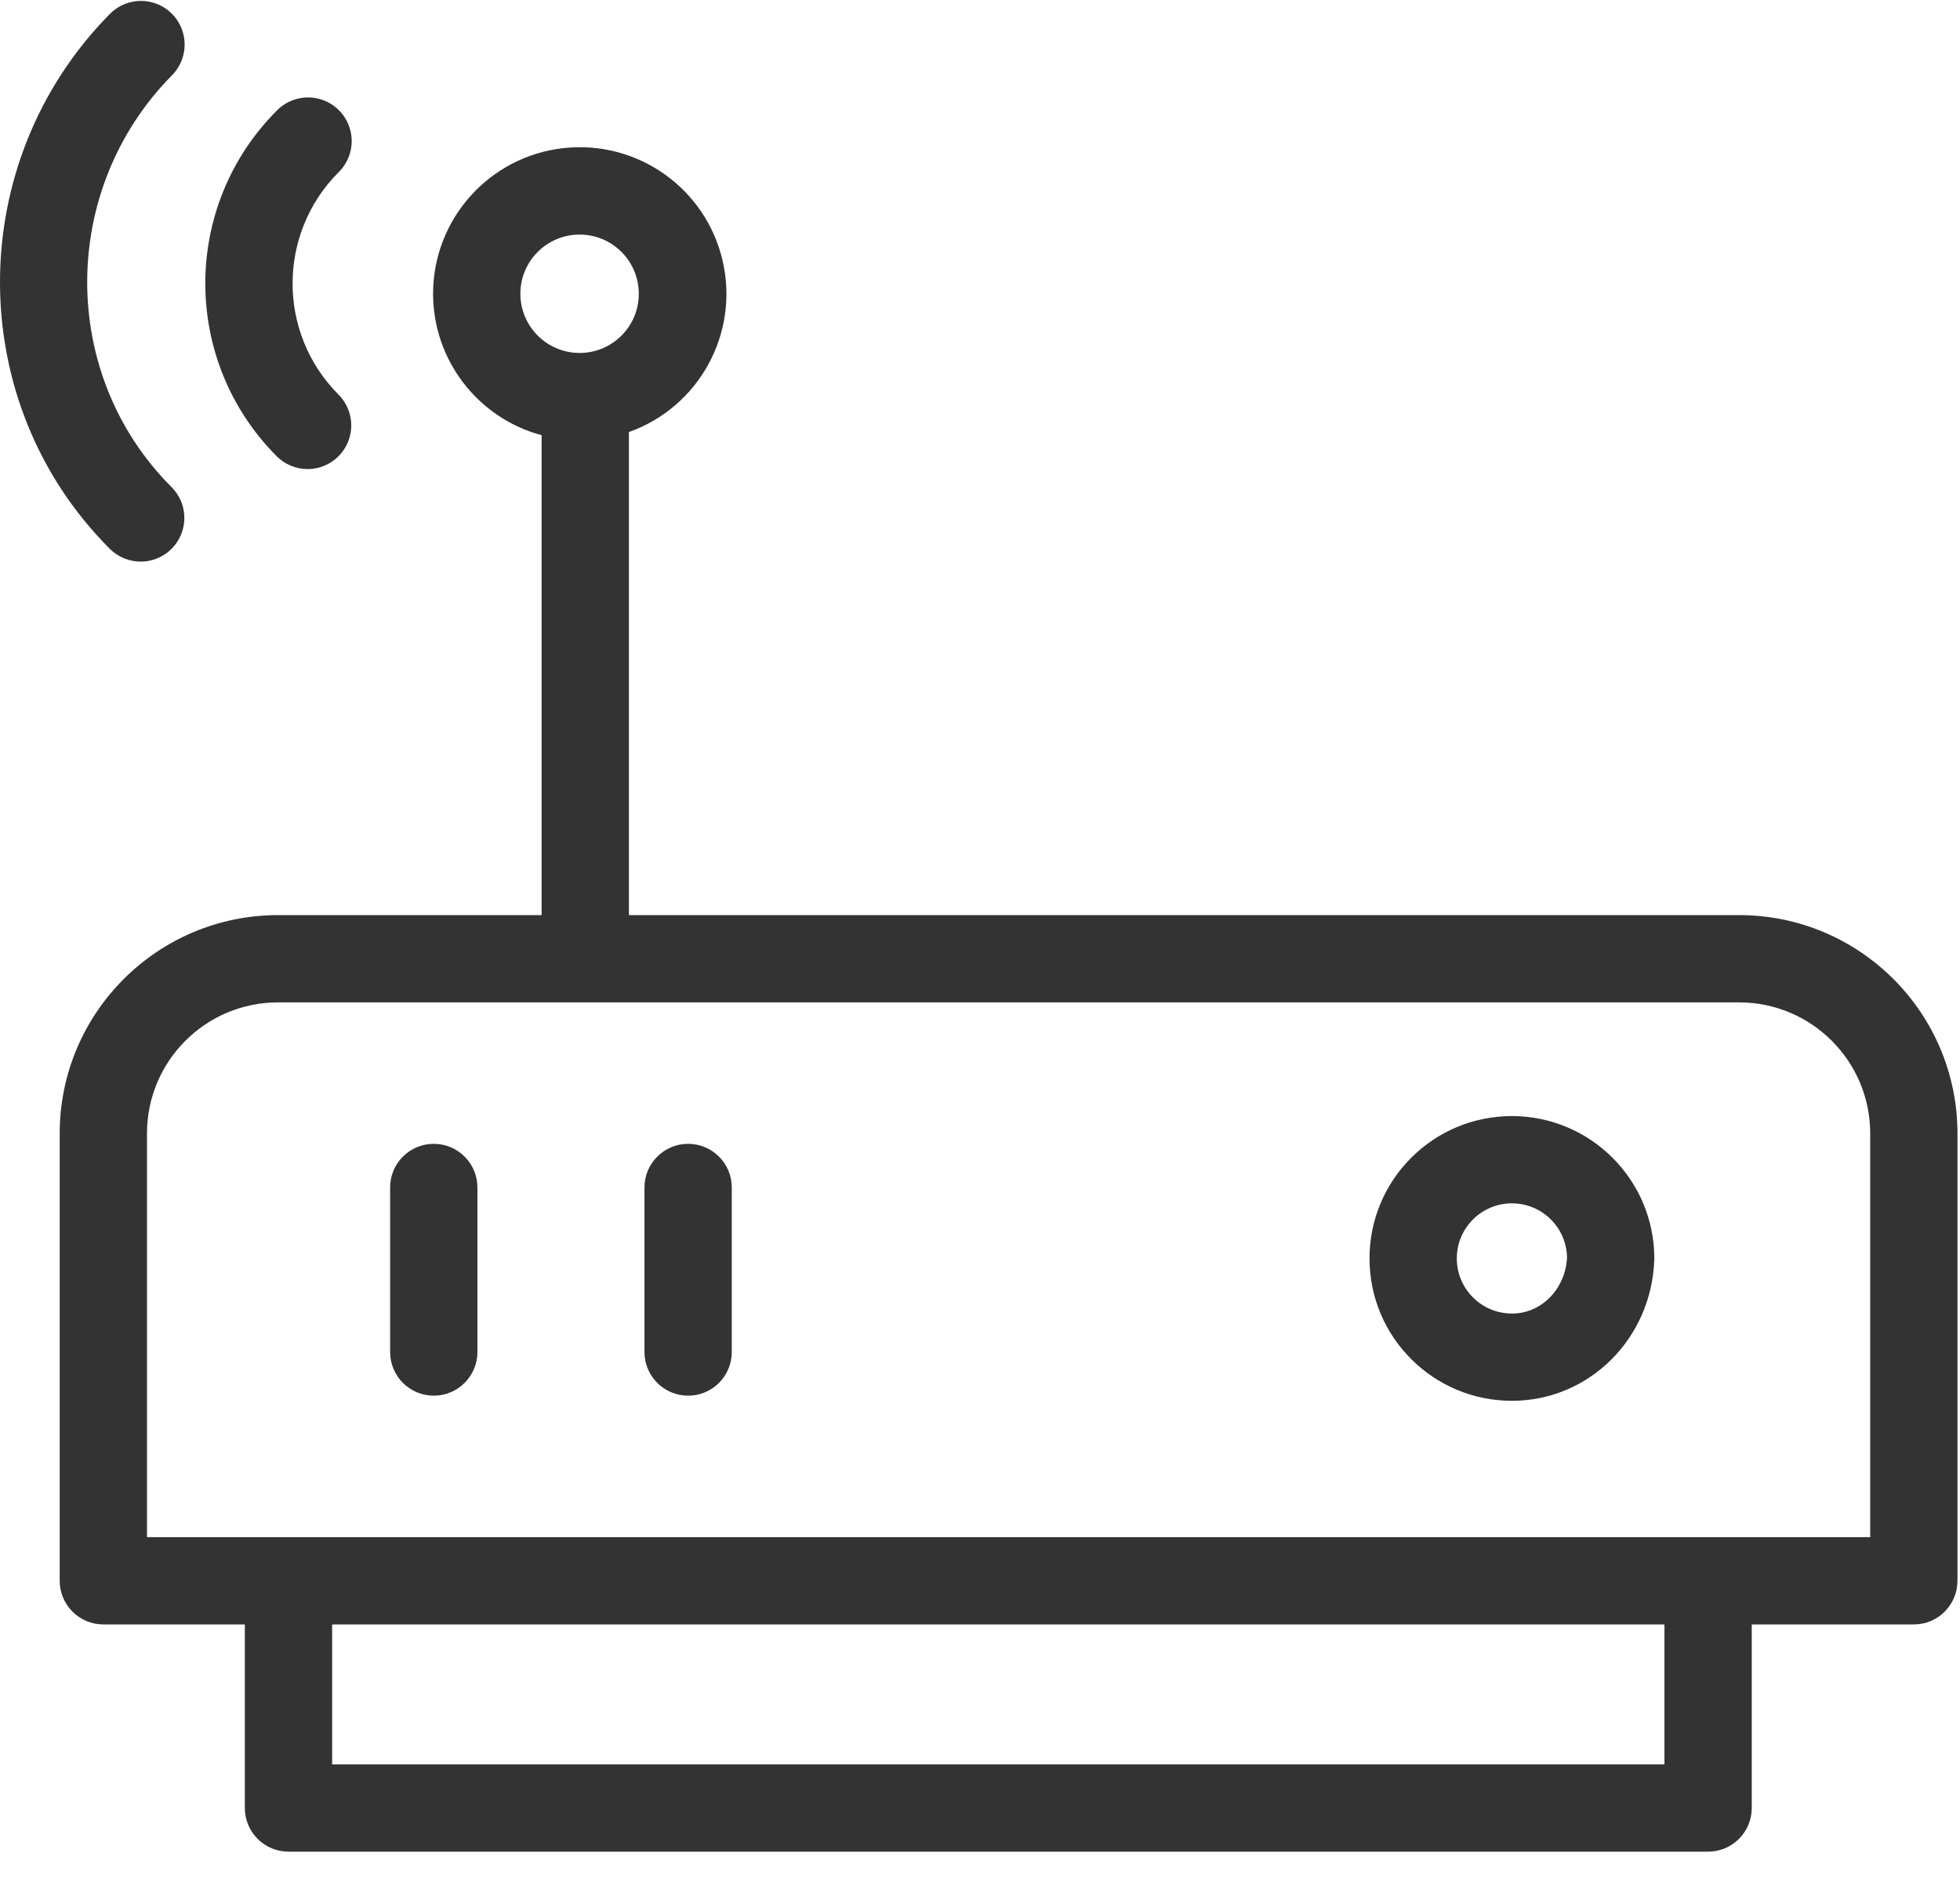
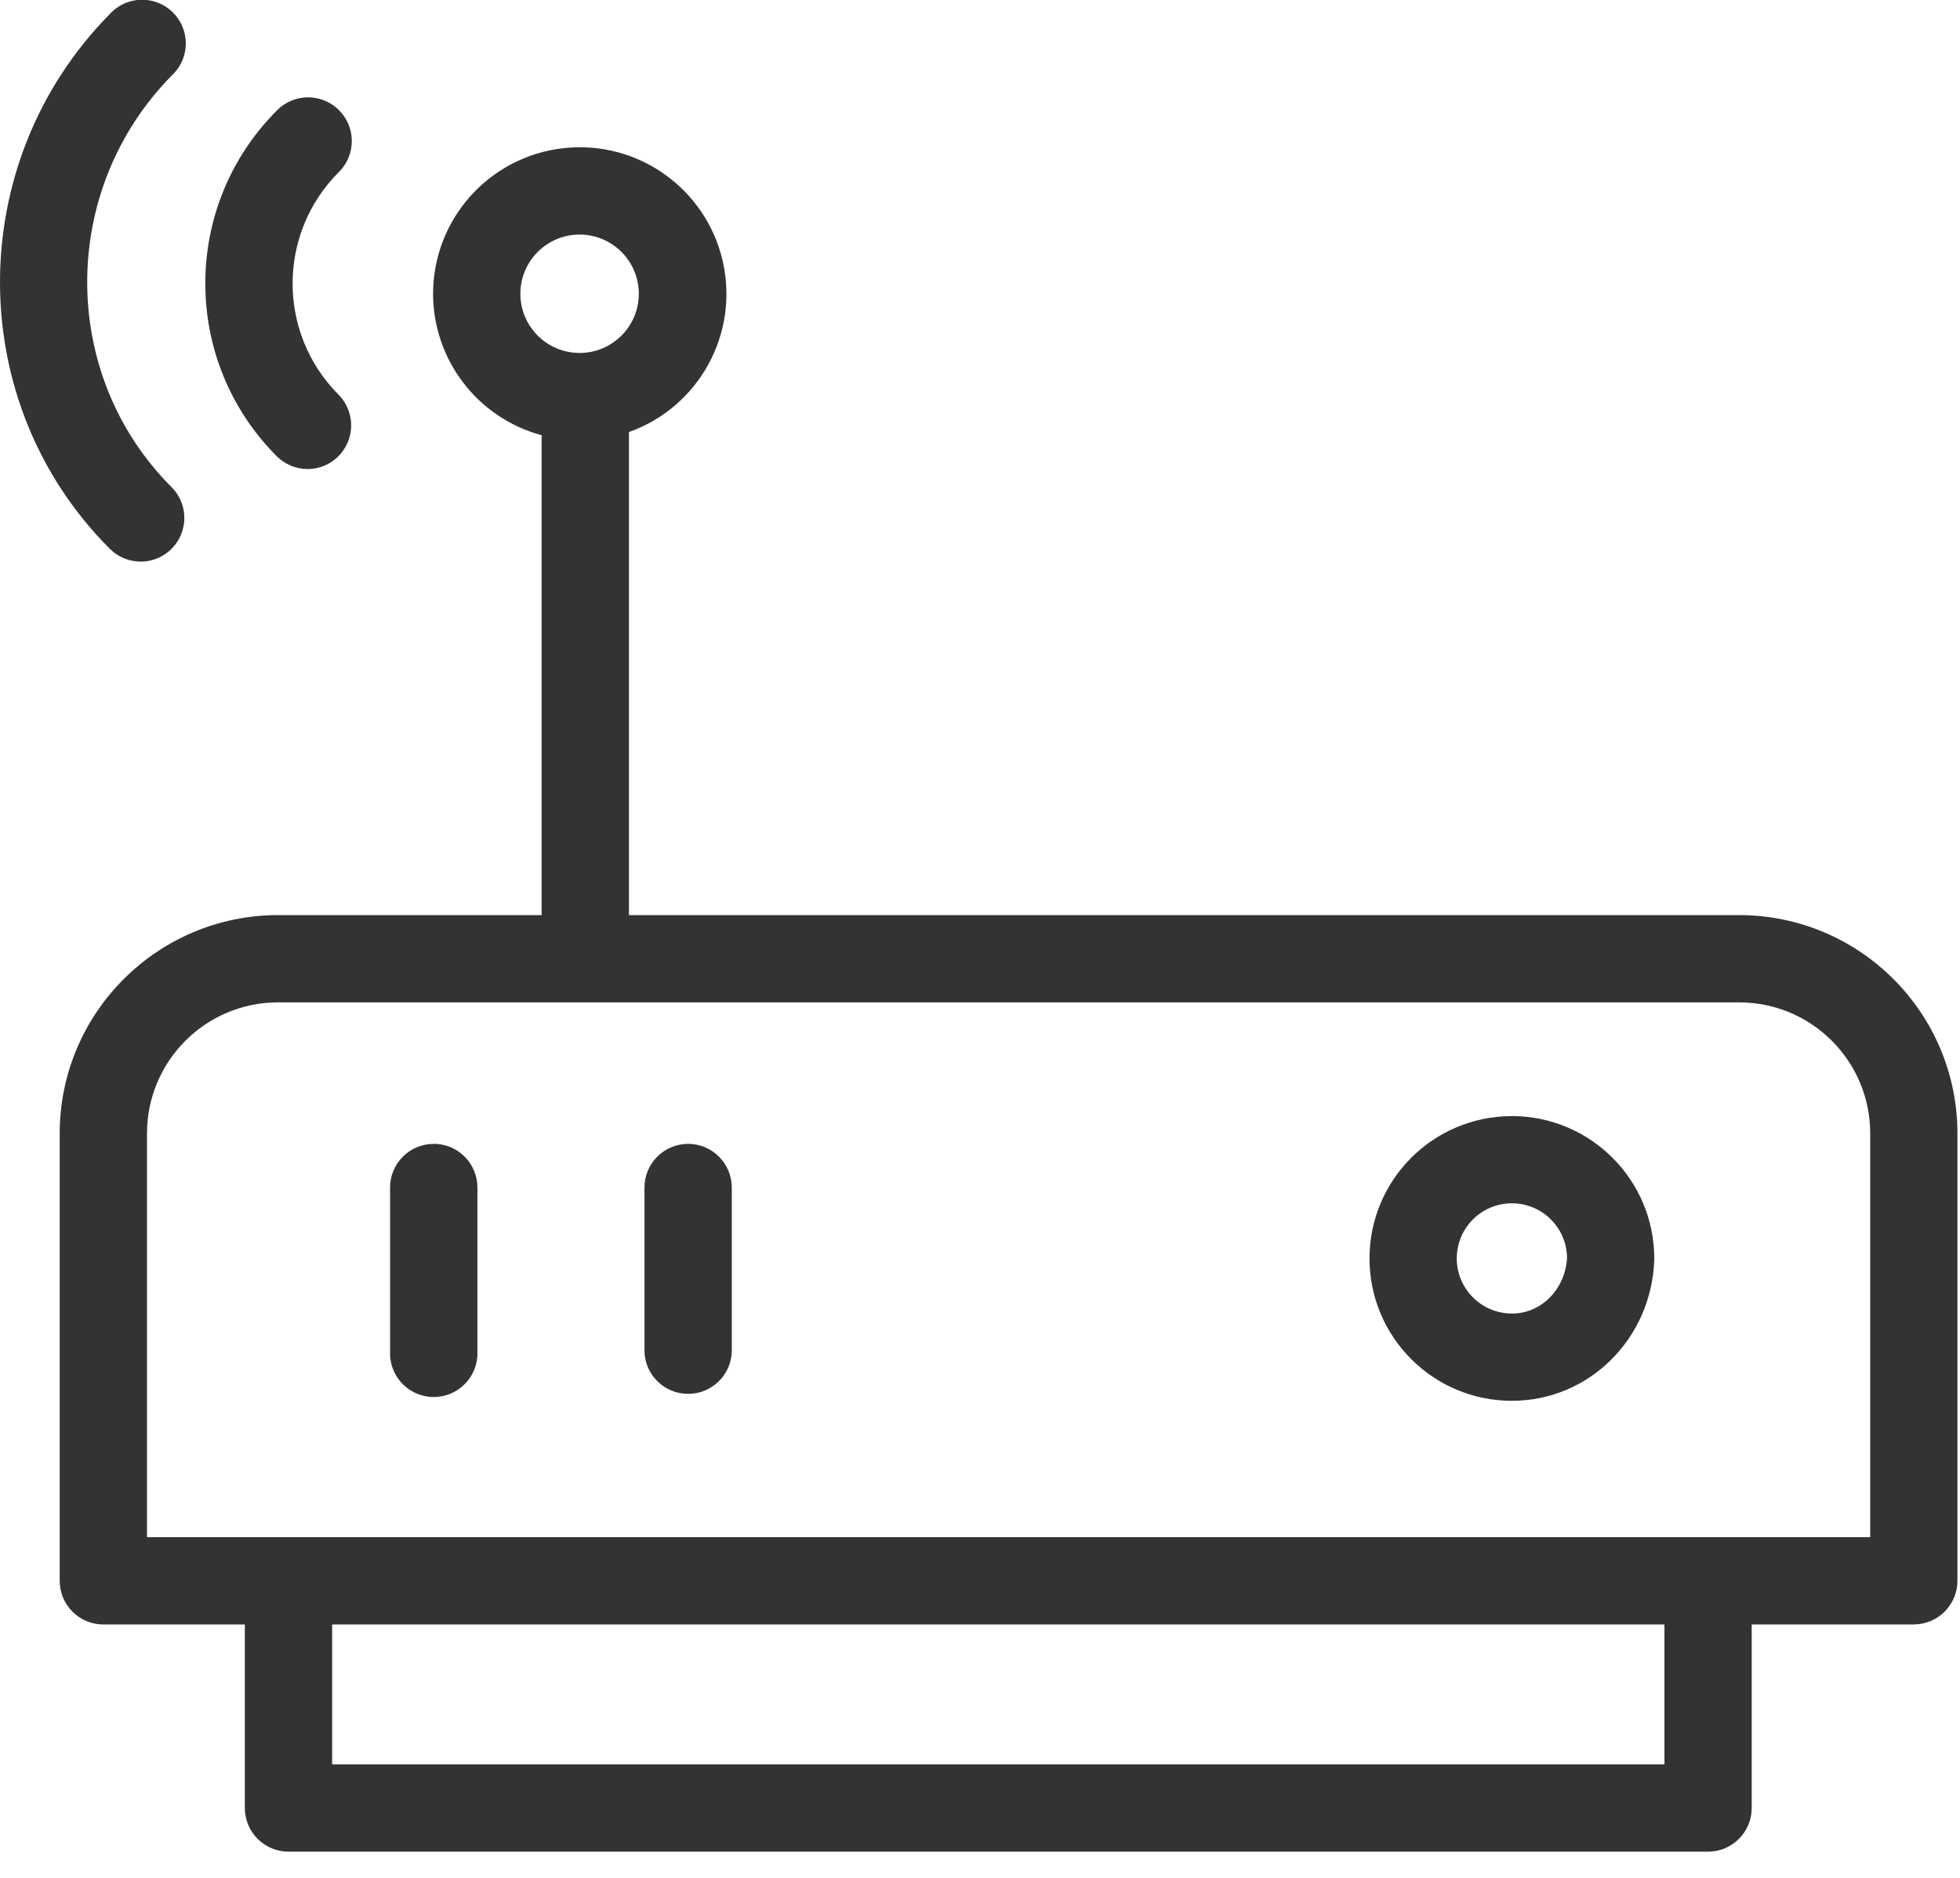
- <svg xmlns="http://www.w3.org/2000/svg" width="48" height="46" version="1.1" viewBox="0 0 48 46">
-   <g id="Events" fill="none" fill-rule="evenodd" stroke="none" stroke-width="1">
-     <g id="Assets" transform="translate(-46, -326)">
-       <g id="Icons-/-Router" transform="translate(44, 323)">
-         <g id="Icon" fill="#D8D8D8" fill-opacity="0">
-           <circle id="Oval" cx="26" cy="26" r="26" />
-         </g>
-         <g id="009-wifi" fill="#333" fill-rule="nonzero" transform="translate(2, 3)">
-           <path id="Shape" d="M42.593,22.416 L15.402,22.416 L15.402,10.583 C17.122,9.971 18.109,8.166 17.697,6.388 C17.285,4.609 15.605,3.423 13.791,3.629 C11.977,3.836 10.607,5.37 10.606,7.196 C10.608,8.818 11.697,10.239 13.264,10.661 L13.264,22.416 L6.807,22.416 C3.856,22.419 1.465,24.811 1.462,27.761 L1.462,38.723 C1.462,39.313 1.941,39.792 2.531,39.792 L5.996,39.792 L5.996,44.289 C5.996,44.879 6.475,45.358 7.065,45.358 L41.831,45.358 C42.421,45.358 42.9,44.879 42.9,44.289 L42.9,39.792 L46.869,39.792 C47.46,39.792 47.938,39.313 47.938,38.723 L47.938,27.761 C47.935,24.811 45.544,22.419 42.593,22.416 Z M12.744,7.196 C12.744,6.395 13.394,5.746 14.194,5.746 C14.995,5.746 15.644,6.395 15.644,7.196 C15.644,7.997 14.995,8.646 14.194,8.646 C13.394,8.645 12.745,7.997 12.744,7.196 Z M40.762,43.22 L8.134,43.22 L8.134,39.792 L40.762,39.792 L40.762,43.22 Z M45.801,37.654 L3.6,37.654 L3.6,27.761 C3.601,25.991 5.036,24.556 6.807,24.554 L42.593,24.554 C44.364,24.556 45.798,25.991 45.801,27.761 L45.801,37.654 Z" />
-           <path id="Shape" d="M10.623,28.019 C10.032,28.019 9.554,28.498 9.554,29.088 L9.554,33.119 C9.554,33.709 10.032,34.188 10.623,34.188 C11.213,34.188 11.692,33.709 11.692,33.119 L11.692,29.088 C11.692,28.498 11.213,28.019 10.623,28.019 Z" />
-           <path id="Shape" d="M37.026,27.339 C35.1,27.339 33.539,28.9 33.539,30.826 C33.539,32.753 35.1,34.314 37.026,34.314 C38.91,34.314 40.442,32.8 40.513,30.866 C40.513,30.853 40.514,30.84 40.514,30.826 C40.512,28.901 38.952,27.341 37.026,27.339 Z M37.026,32.176 C36.284,32.176 35.681,31.576 35.677,30.833 C35.673,30.09 36.271,29.484 37.014,29.477 C37.756,29.47 38.365,30.064 38.376,30.807 C38.337,31.576 37.748,32.177 37.026,32.177 L37.026,32.176 Z" />
-           <path id="Shape" d="M16.852,28.019 C16.262,28.019 15.783,28.498 15.783,29.088 L15.783,33.119 C15.783,33.709 16.262,34.188 16.852,34.188 C17.443,34.188 17.921,33.709 17.921,33.119 L17.921,29.088 C17.921,28.498 17.443,28.019 16.852,28.019 Z" />
-           <path id="Shape" d="M7.533,11.49 C7.965,11.49 8.355,11.229 8.521,10.83 C8.686,10.43 8.595,9.97 8.288,9.664 C6.791,8.16 6.791,5.728 8.288,4.223 C8.565,3.955 8.676,3.557 8.578,3.185 C8.48,2.811 8.189,2.52 7.816,2.422 C7.442,2.324 7.045,2.435 6.777,2.711 C4.445,5.051 4.445,8.837 6.777,11.177 C6.977,11.377 7.249,11.49 7.533,11.49 Z" />
-           <path id="Shape" d="M3.445,13.757 C3.878,13.757 4.267,13.496 4.433,13.097 C4.599,12.697 4.507,12.238 4.201,11.932 C1.445,9.175 1.447,4.652 4.207,1.849 C4.48,1.578 4.585,1.181 4.484,0.81 C4.383,0.439 4.09,0.151 3.718,0.056 C3.345,-0.039 2.95,0.073 2.683,0.349 C-0.897,3.986 -0.894,9.86 2.689,13.444 C2.889,13.644 3.162,13.757 3.445,13.757 Z" />
-         </g>
-       </g>
+ <svg viewBox="0 0 48 46">
+   <g fill="none" fill-rule="evenodd" transform="translate(-2 -3)">
+     <circle cx="26" cy="26" r="26" />
+     <g fill="#333" fill-rule="nonzero">
+       <path d="M44.593 25.416h-27.19V13.583a3.592 3.592 0 10-4.797-3.387 3.594 3.594 0 002.658 3.465v11.755H8.807a5.352 5.352 0 00-5.345 5.345v10.962c0 .59.479 1.07 1.069 1.07h3.465v4.496c0 .59.48 1.069 1.07 1.069H43.83a1.07 1.07 0 001.069-1.07v-4.496h3.97a1.07 1.07 0 001.068-1.069V30.761a5.35 5.35 0 00-5.345-5.345zm-29.849-15.22a1.45 1.45 0 112.9 0 1.45 1.45 0 01-2.9 0zM42.762 46.22H10.134v-3.428h32.628v3.428zm5.039-5.566H5.6v-9.893a3.21 3.21 0 013.207-3.207h35.786a3.21 3.21 0 013.208 3.207v9.893z" />
+       <path d="M12.623 31.02c-.59 0-1.07.478-1.07 1.068v4.03a1.07 1.07 0 102.139 0v-4.03a1.07 1.07 0 00-1.07-1.069zm26.403-.68a3.487 3.487 0 100 6.974c1.884 0 3.416-1.514 3.487-3.448v-.04a3.491 3.491 0 00-3.487-3.487zm0 4.836a1.35 1.35 0 111.35-1.369c-.039.77-.628 1.37-1.35 1.37zM18.852 31.02a1.07 1.07 0 00-1.069 1.07v4.03a1.07 1.07 0 002.138 0v-4.03a1.07 1.07 0 00-1.069-1.07zm-9.32-16.53a1.07 1.07 0 00.756-1.825 3.858 3.858 0 010-5.44A1.07 1.07 0 108.777 5.71a5.996 5.996 0 000 8.466c.2.2.472.313.756.313z" />
+       <path d="M5.445 16.757a1.069 1.069 0 00.756-1.825c-2.756-2.757-2.754-7.28.006-10.083A1.07 1.07 0 104.683 3.35c-3.58 3.636-3.577 9.51.007 13.094.2.2.473.313.756.313z" />
    </g>
  </g>
</svg>
